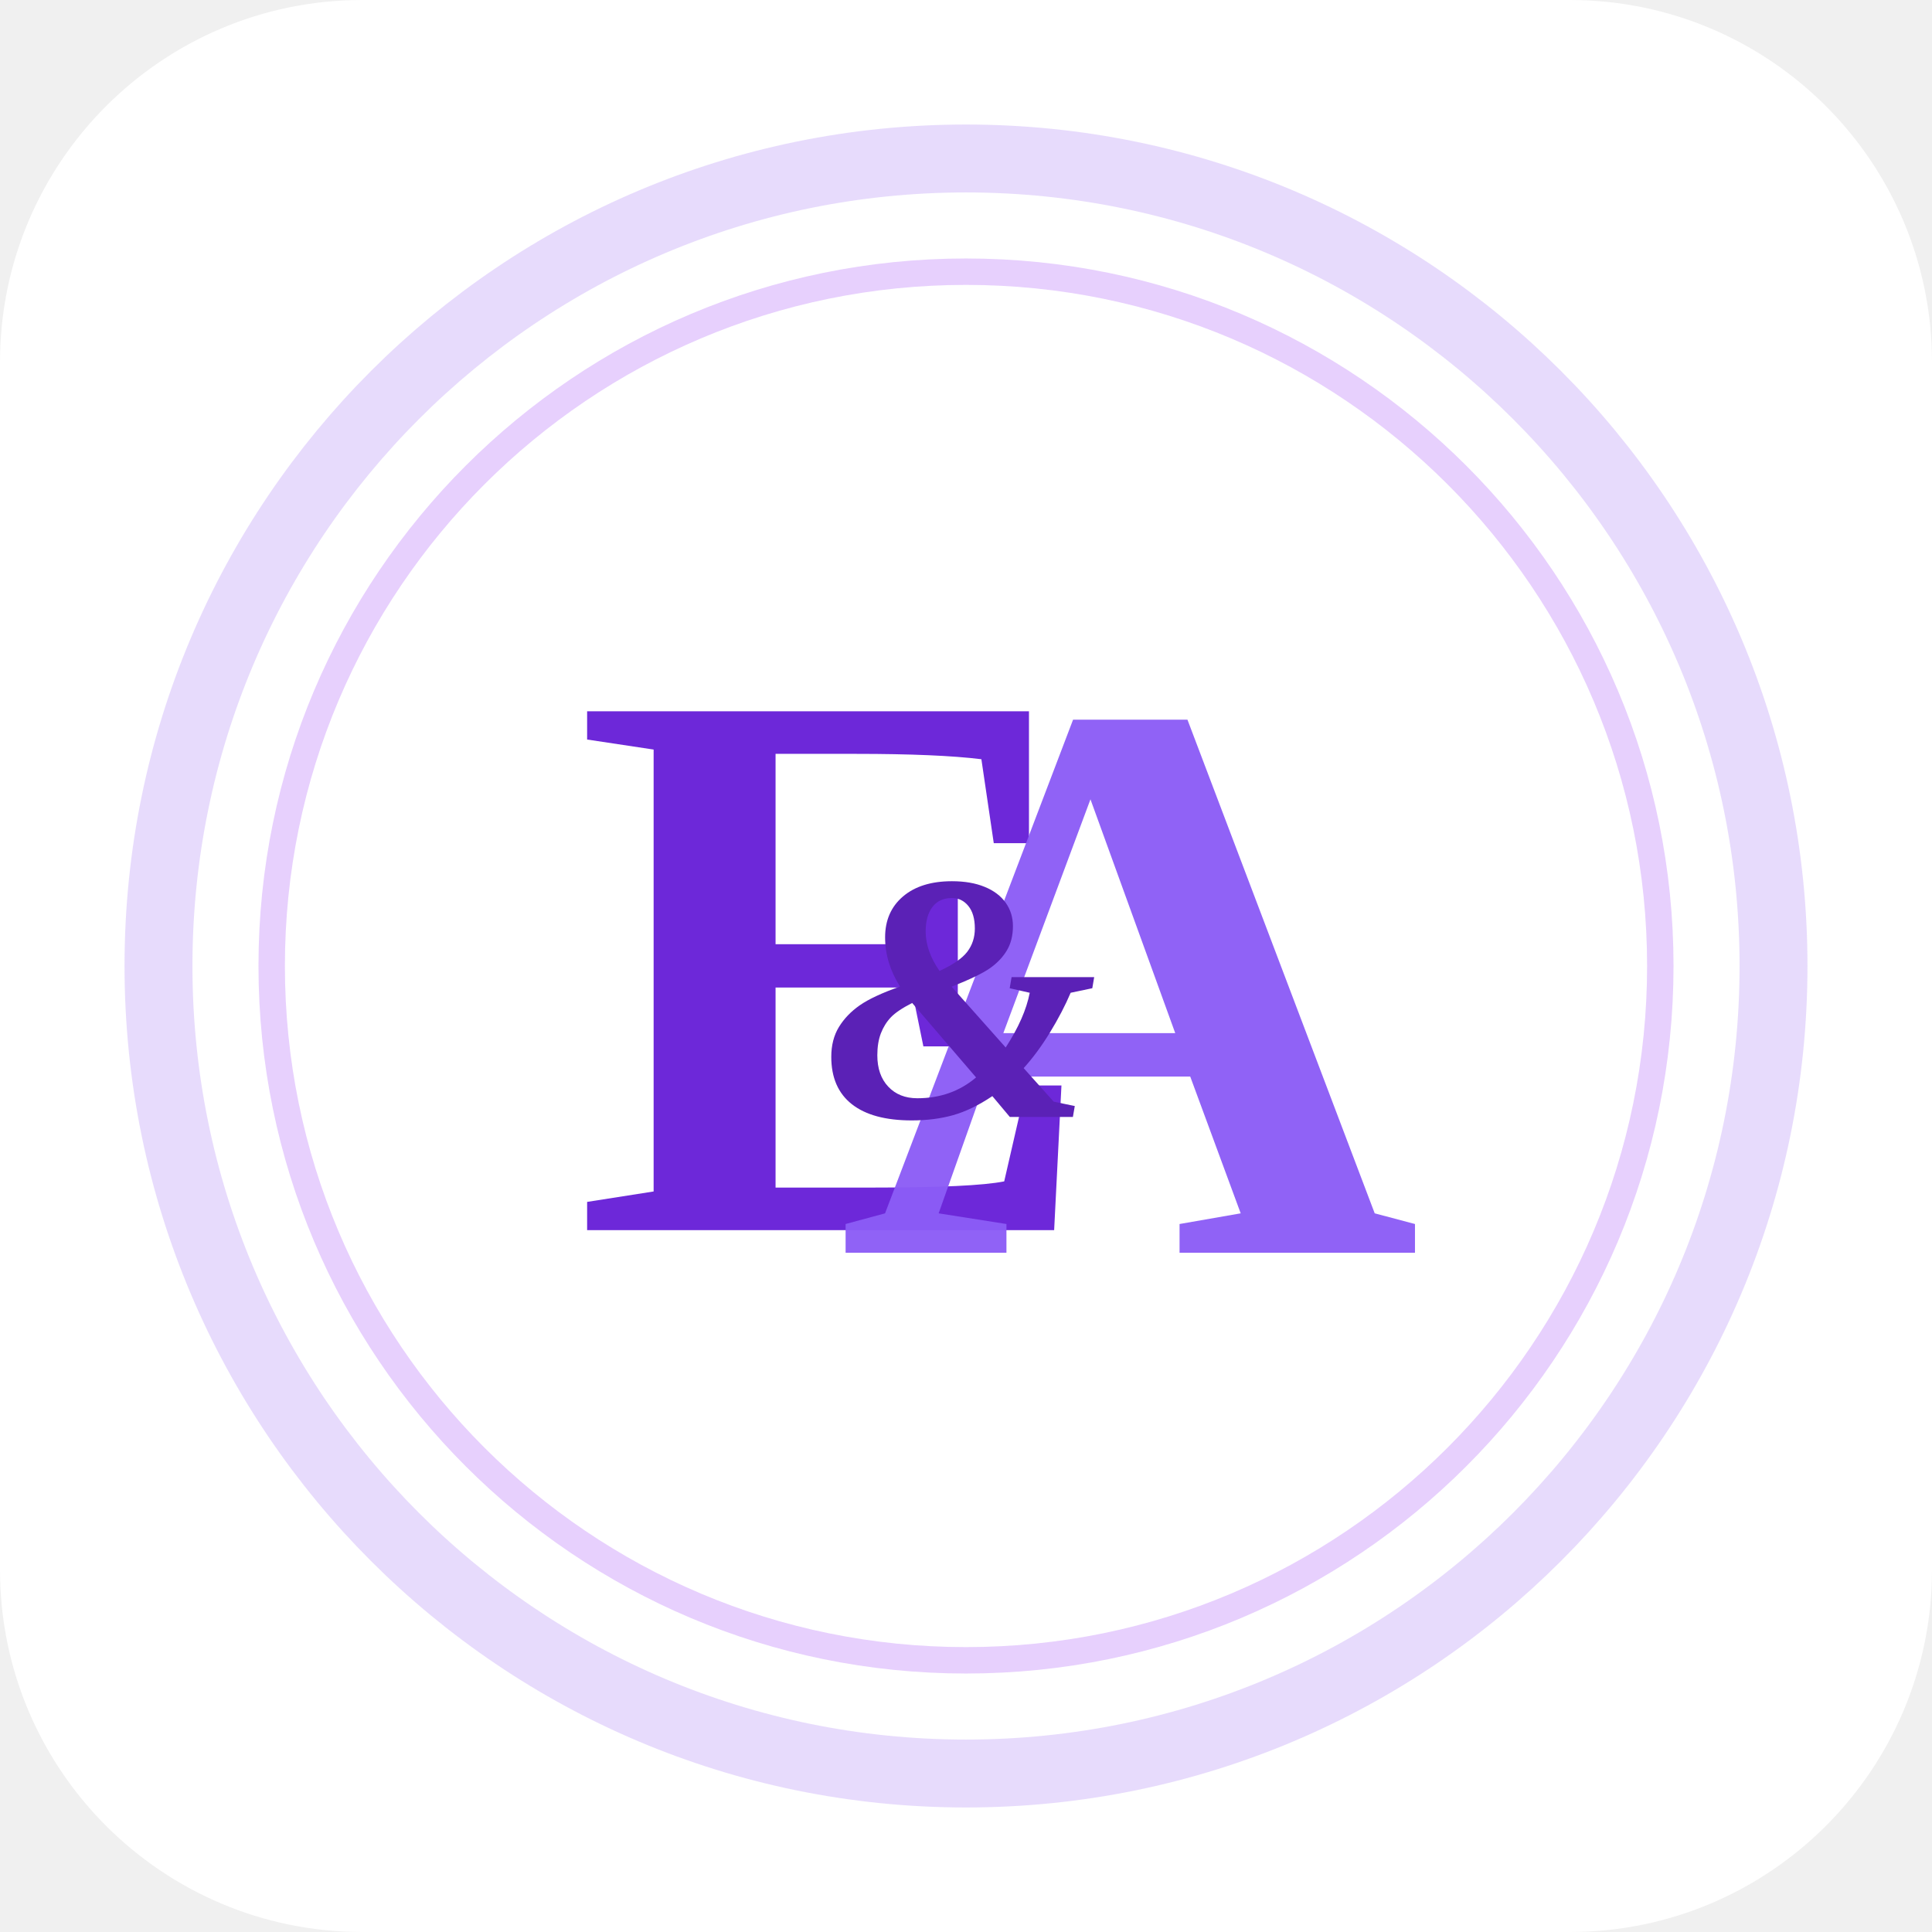
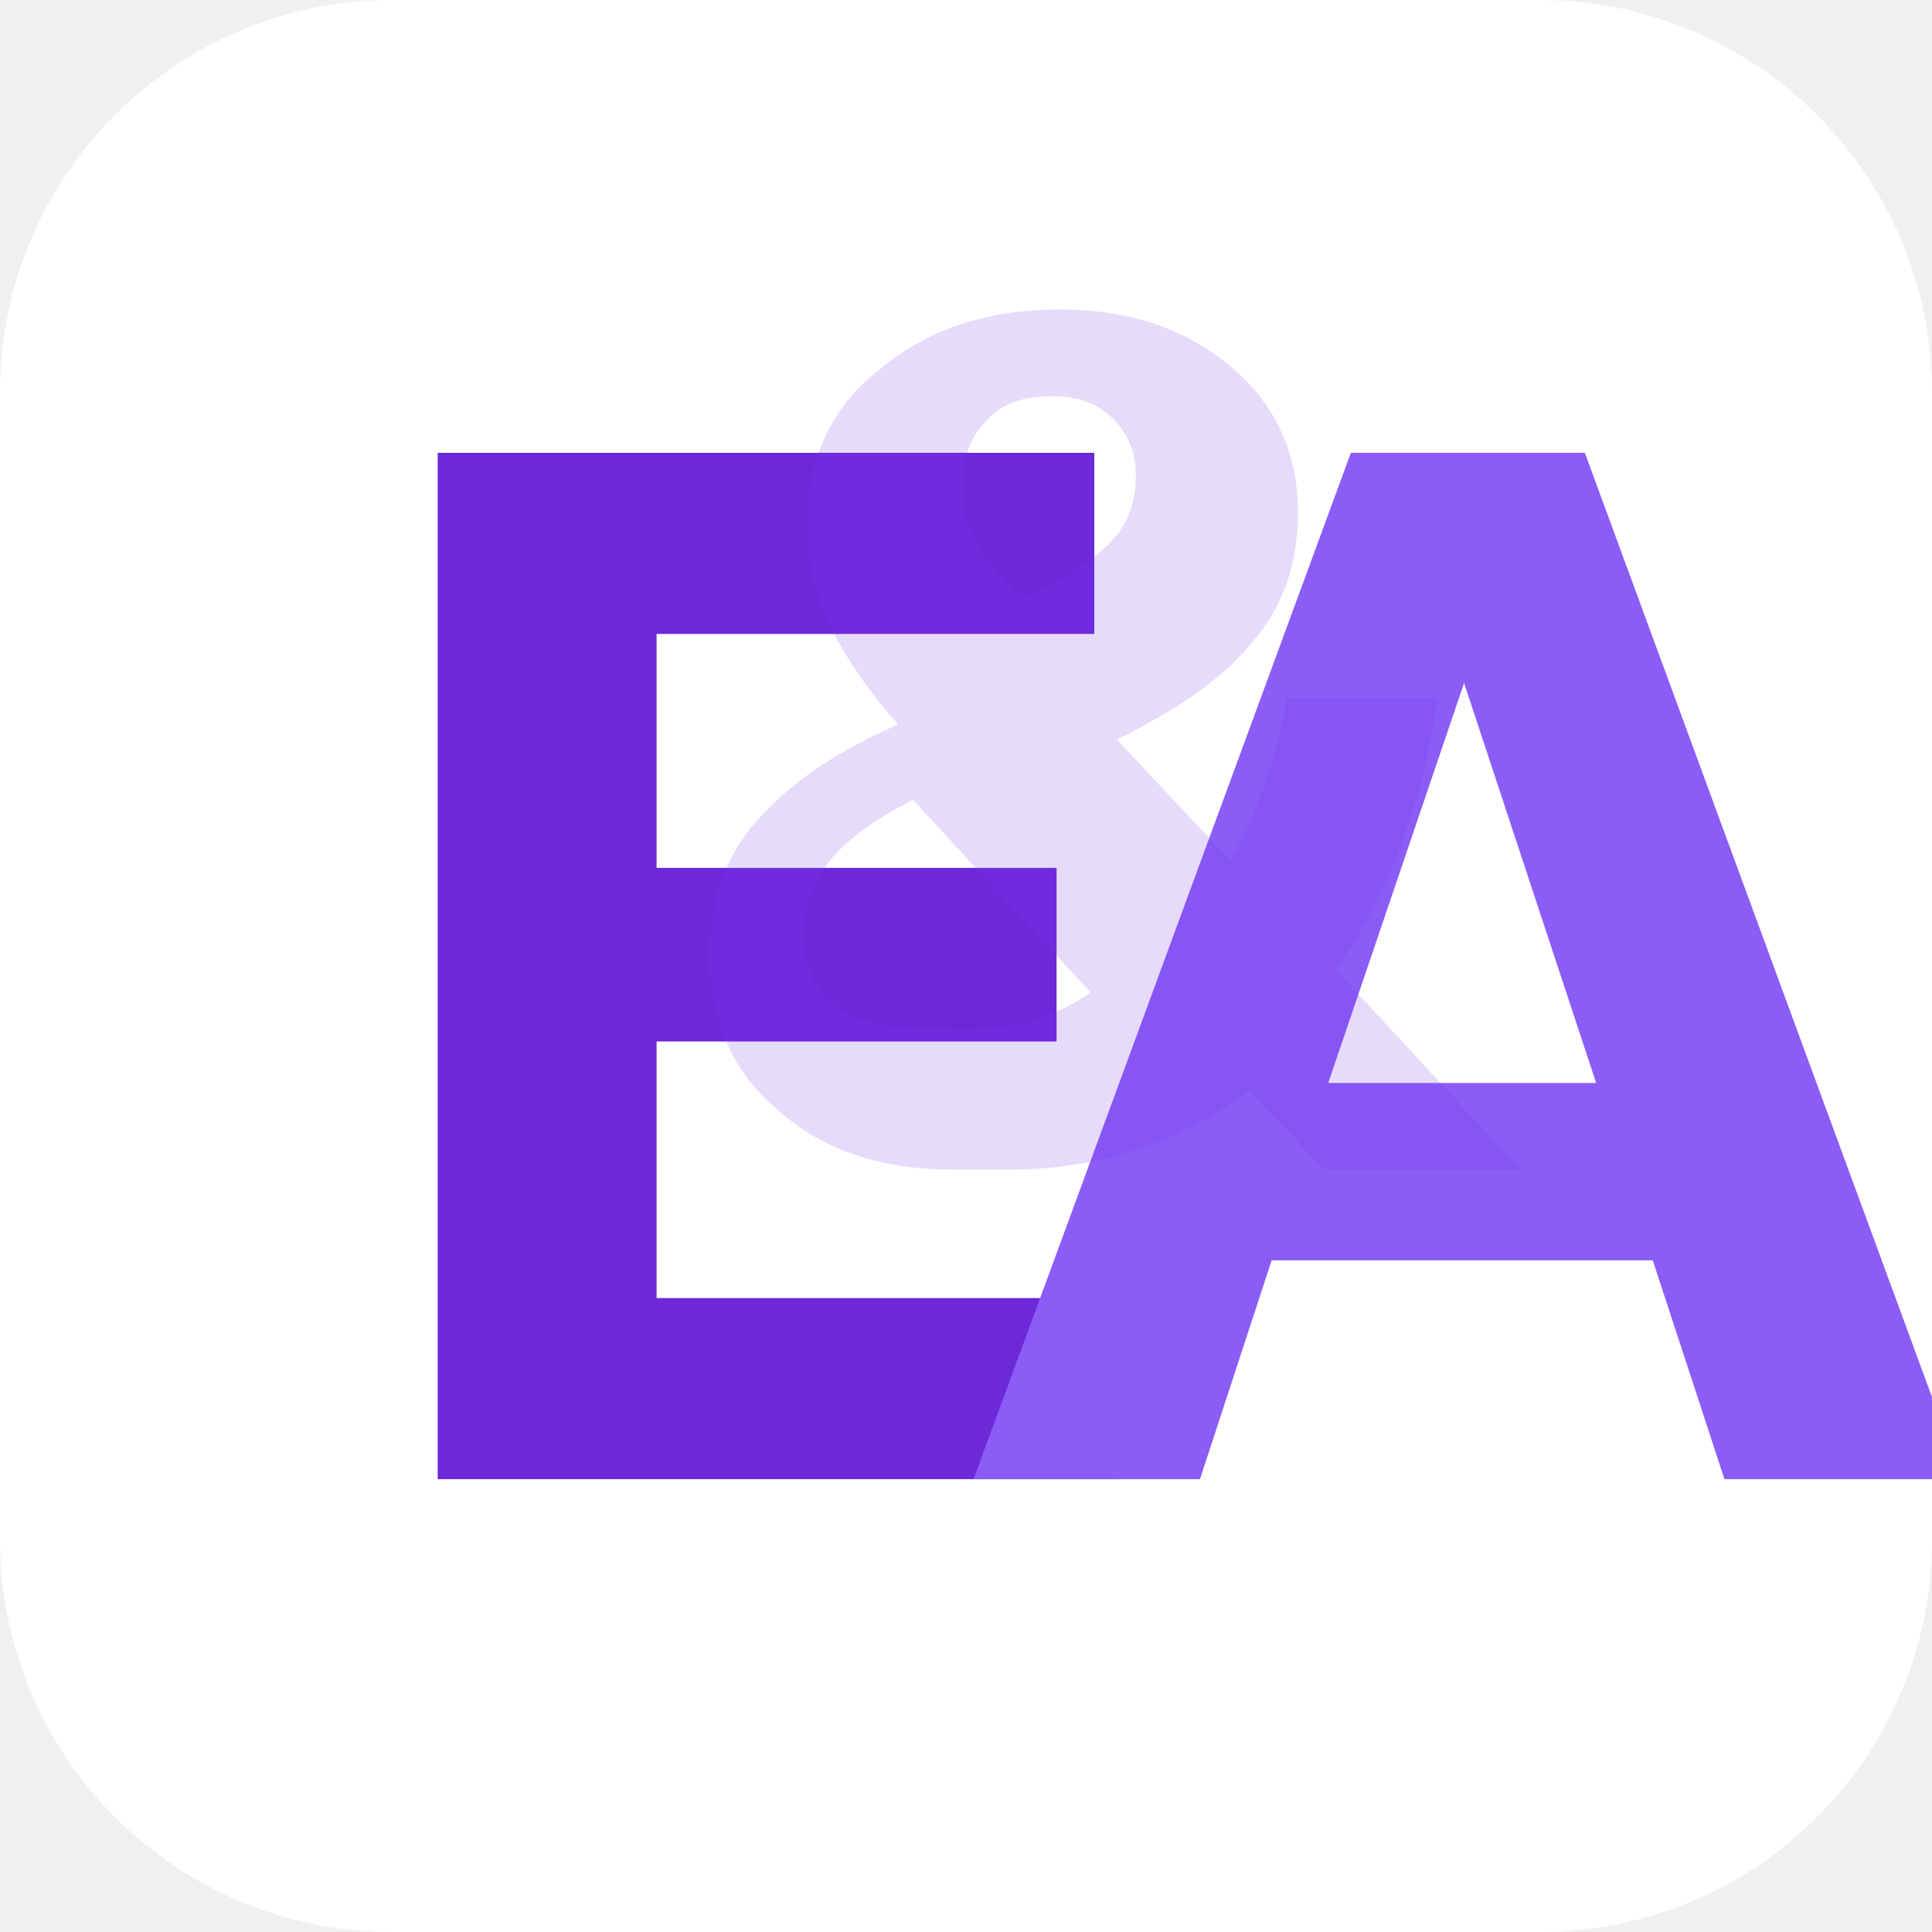
<svg xmlns="http://www.w3.org/2000/svg" width="512" height="512" viewBox="0 0 512 512" role="img" aria-label="Estelle y Alexandre">
-   <rect width="512" height="512" rx="96" fill="#ffffff" />
-   <circle cx="256" cy="256" r="214" fill="none" stroke="#7c3aed" stroke-width="18" opacity="0.18" />
-   <circle cx="256" cy="256" r="184" fill="none" stroke="#a855f7" stroke-width="7" opacity="0.28" />
-   <text x="152" y="326" fill="#6d28d9" font-family="Georgia, 'Times New Roman', serif" font-size="210" font-weight="700" letter-spacing="-24">E</text>
-   <text x="222" y="332" fill="#8b5cf6" font-family="Georgia, 'Times New Roman', serif" font-size="214" font-weight="700" letter-spacing="-20" opacity="0.96">A</text>
-   <text x="218" y="296" fill="#5b21b6" font-family="Georgia, 'Times New Roman', serif" font-size="94" font-style="italic" font-weight="700">&amp;</text>
+   <rect width="512" height="512" rx="104" fill="#ffffff" />
+   <path d="M116 392V120h174v48H174v62h106v46H174v68h122v48H116Z" fill="#6d28d9" />
+   <path d="M258 392l100-272h62l100 272h-63l-19-58H337l-19 58h-60Zm94-105h71l-35-106-36 106Z" fill="#8b5cf6" />
+   <path d="M253 310c-19 0-35-5-47-16-12-10-18-24-18-41 0-14 4-26 13-36 9-10 21-18 37-25-8-9-14-18-18-26-4-8-6-17-6-27 0-17 6-31 19-41 13-11 29-16 48-16 18 0 33 5 45 15 12 10 18 23 18 39 0 13-4 25-12 34-8 10-20 18-36 26l30 32c7-12 12-26 15-43h40c-4 28-13 52-27 72l49 53h-52l-20-21c-19 14-40 21-64 21Zm3-37c12 0 23-3 33-10l-47-51c-10 5-17 10-22 16-5 6-7 13-7 21 0 7 3 13 8 17 6 5 14 7 35 7Zm15-114c10-5 18-10 23-15 5-5 7-11 7-18 0-6-2-11-6-15-4-4-9-6-16-6-8 0-14 2-18 7-4 4-6 10-6 17 0 5 1 10 4 15 3 5 7 10 12 15Z" fill="#7c3aed" opacity="0.18" />
</svg>
